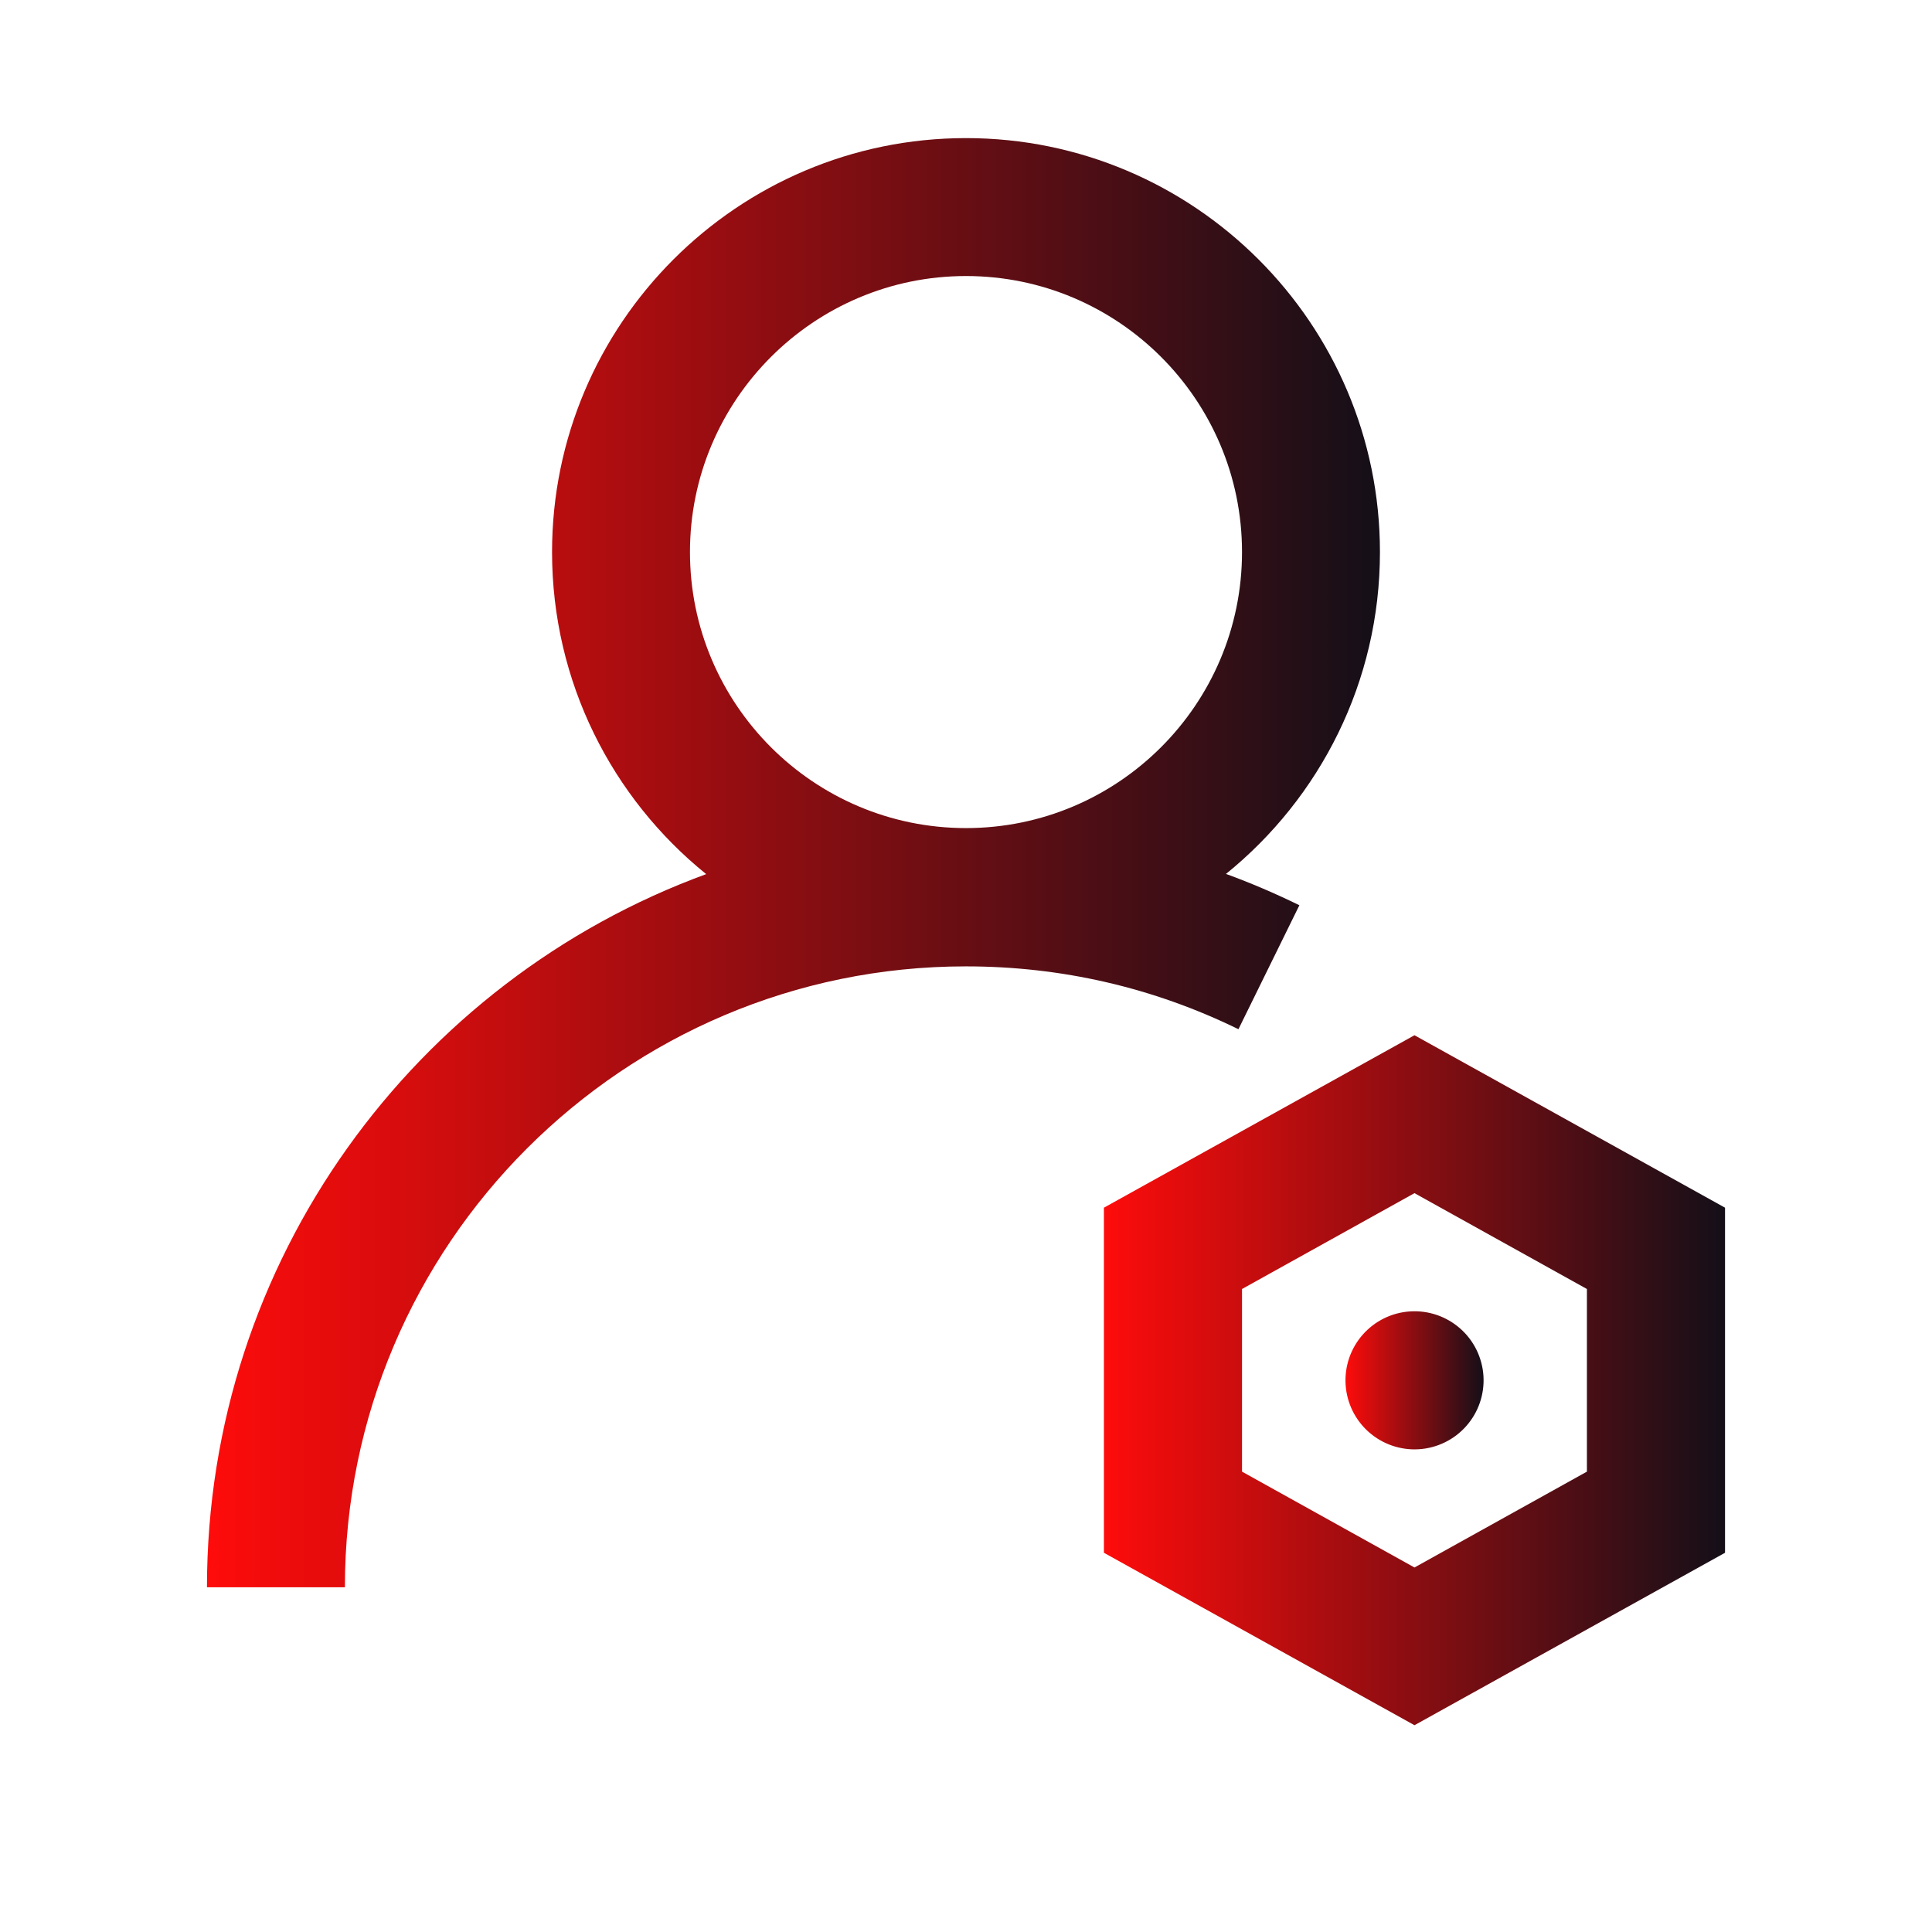
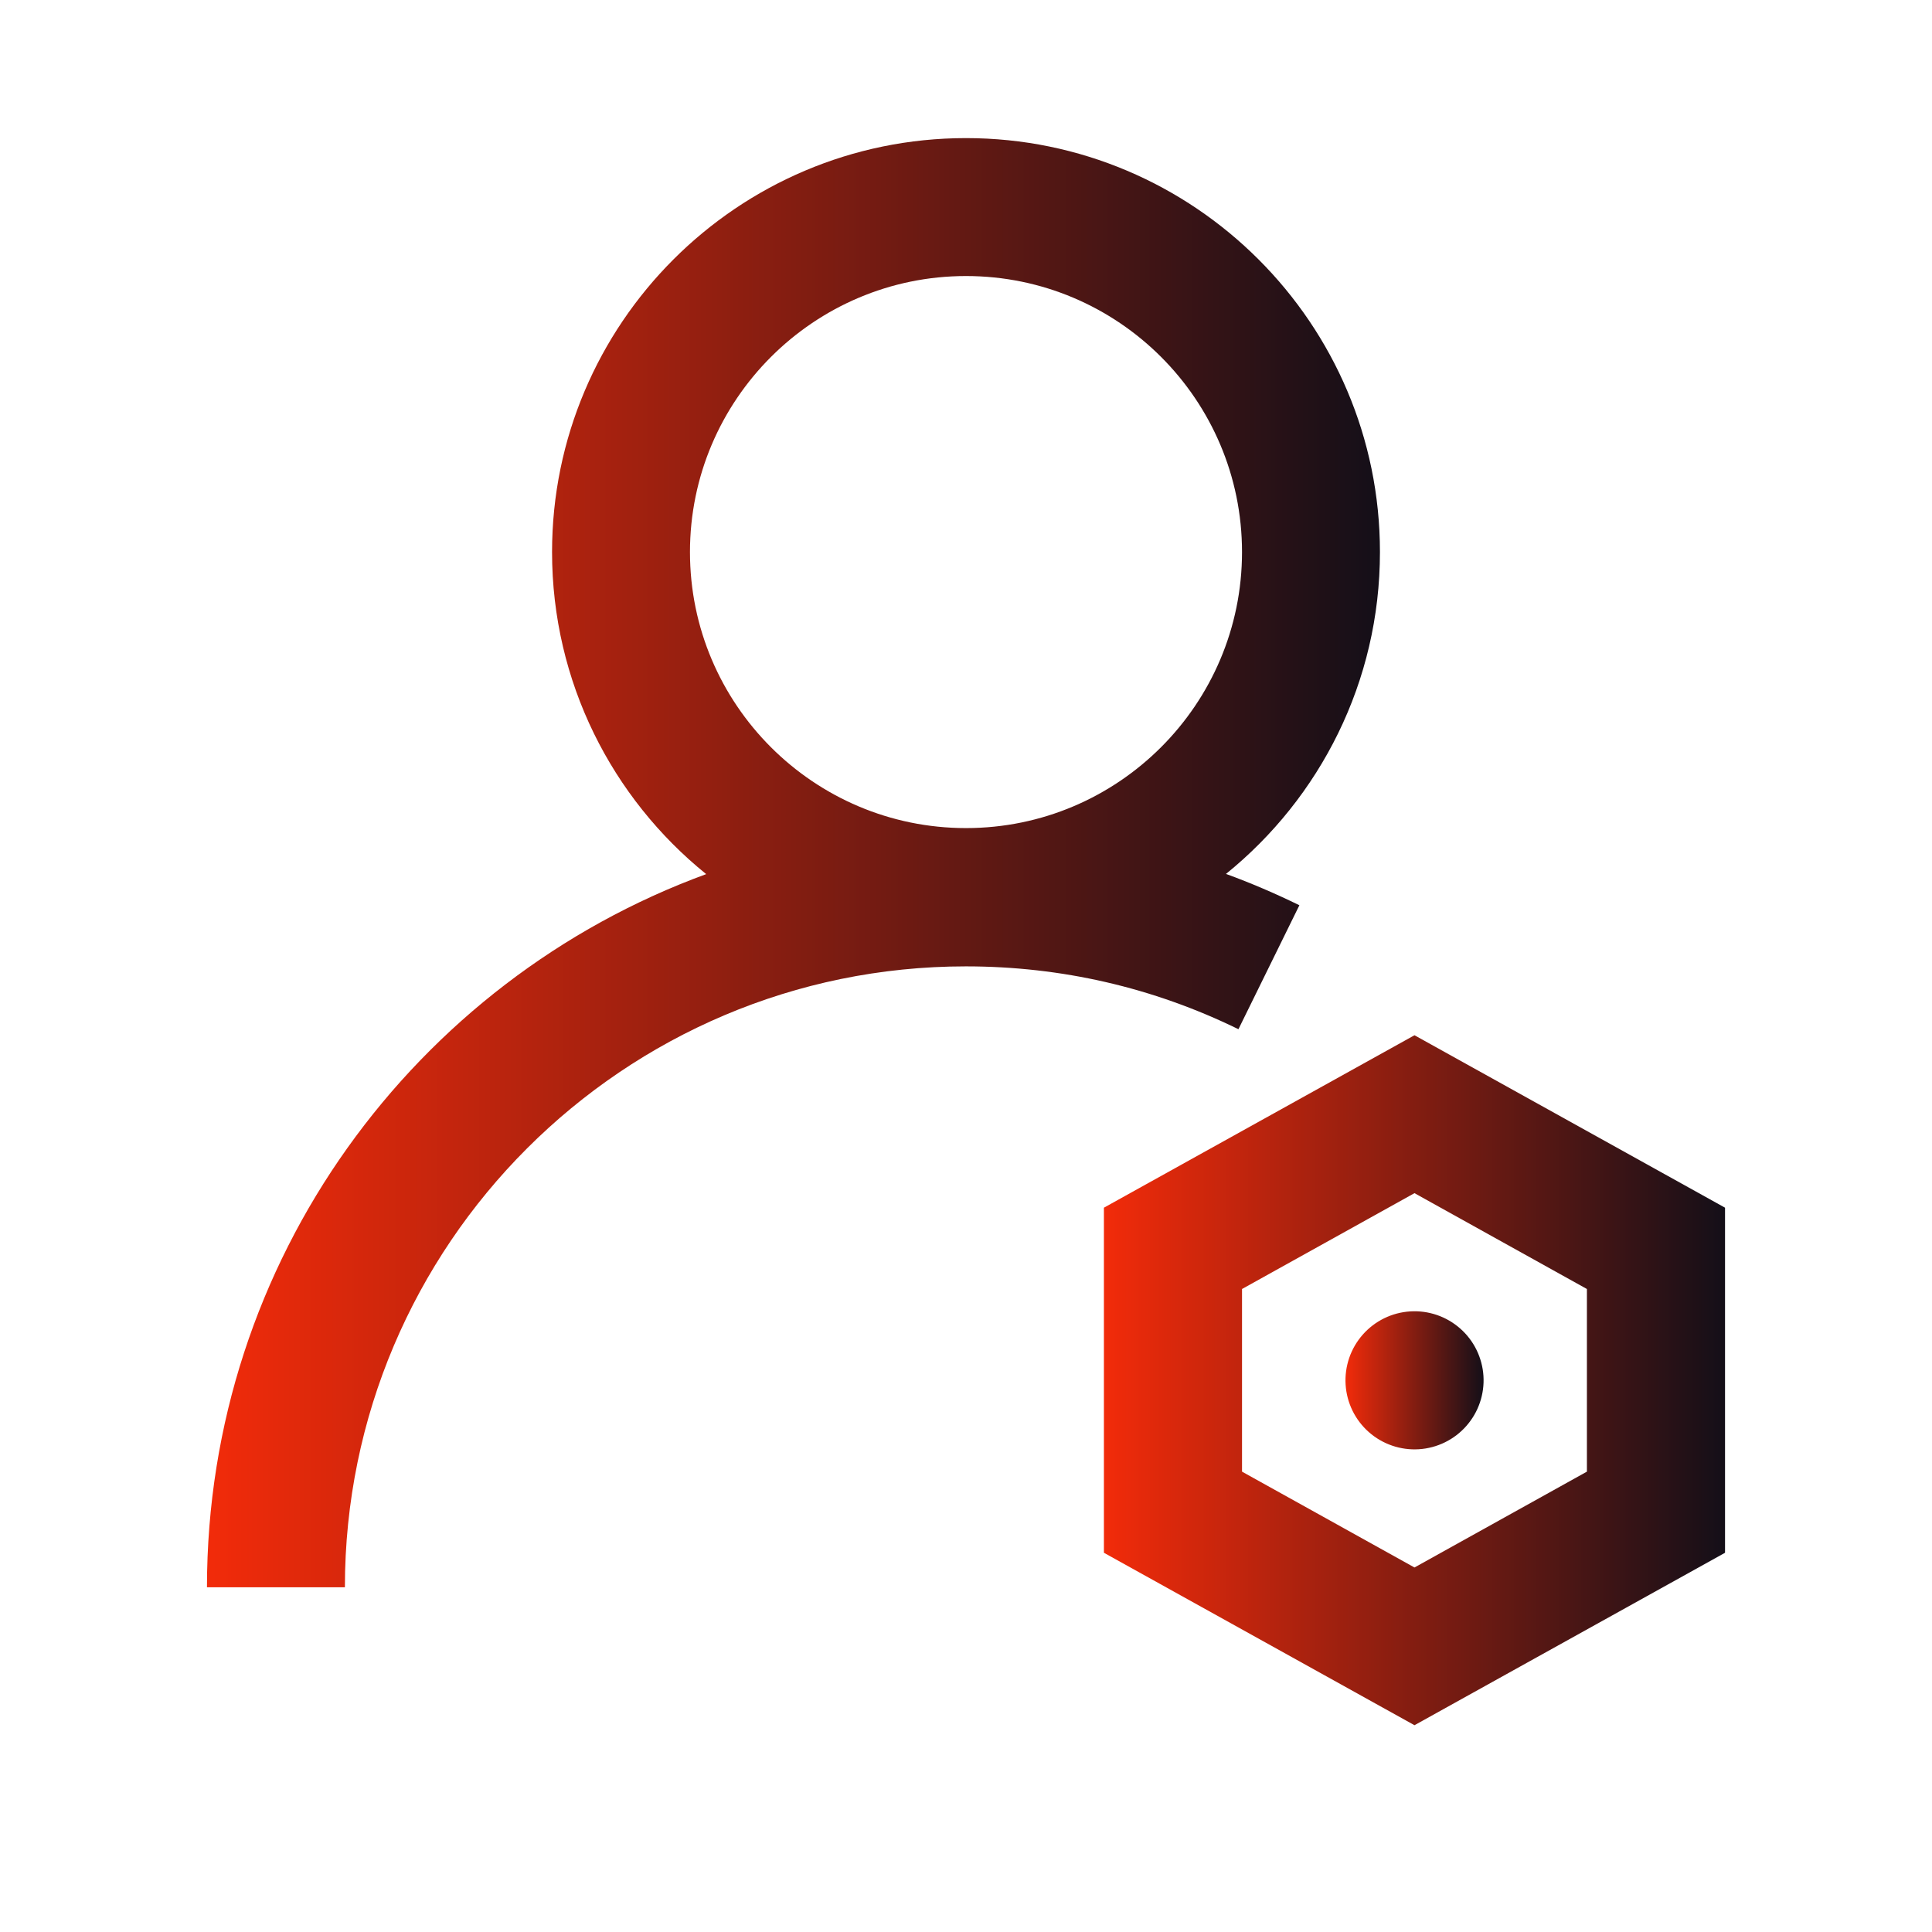
<svg xmlns="http://www.w3.org/2000/svg" width="120" height="120" viewBox="0 0 120 120" fill="none">
  <path d="M87.856 64.301L68.566 75.012V96.445L87.856 107.156L107.145 96.445V75.012L87.856 64.301ZM98.566 91.406L87.856 97.359L77.144 91.406V80.062L87.856 74.109L98.566 80.062V91.406Z" fill="url(#paint0_linear_41_3932)" />
  <path d="M83.625 86.421C83.715 86.977 83.914 87.509 84.21 87.989C84.506 88.468 84.894 88.884 85.351 89.213C85.808 89.543 86.325 89.779 86.873 89.908C87.421 90.038 87.99 90.058 88.546 89.968C89.102 89.877 89.634 89.679 90.114 89.383C90.593 89.087 91.009 88.699 91.338 88.242C91.668 87.785 91.904 87.268 92.033 86.72C92.163 86.171 92.183 85.603 92.093 85.047C92.002 84.491 91.804 83.958 91.508 83.479C91.212 83 90.824 82.584 90.367 82.255C89.91 81.925 89.393 81.689 88.845 81.56C88.296 81.43 87.728 81.41 87.172 81.5C86.616 81.59 86.083 81.789 85.604 82.085C85.125 82.381 84.709 82.769 84.38 83.226C84.05 83.683 83.814 84.2 83.685 84.748C83.555 85.296 83.535 85.865 83.625 86.421Z" fill="url(#paint1_linear_41_3932)" />
  <path d="M80.707 56.227C79.219 55.5 77.695 54.844 76.148 54.281C81.984 49.559 85.711 42.352 85.711 34.289C85.711 20.109 74.18 8.578 60 8.578C45.82 8.578 34.289 20.109 34.289 34.289C34.289 42.363 38.027 49.582 43.863 54.293C25.793 60.902 12.855 78.258 12.855 98.59H21.422C21.422 77.32 38.73 60.023 59.988 60.023C65.93 60.023 71.625 61.336 76.922 63.926L80.707 56.227ZM60 17.145C69.457 17.145 77.144 24.832 77.144 34.289C77.144 43.746 69.457 51.434 60 51.434C50.543 51.434 42.855 43.746 42.855 34.289C42.855 24.832 50.555 17.145 60 17.145Z" fill="url(#paint2_linear_41_3932)" />
  <defs>
    <linearGradient id="paint0_linear_41_3932" x1="68.566" y1="85.728" x2="107.145" y2="85.728" gradientUnits="userSpaceOnUse">
-       <stop stop-color="#FE0C0B" />
+       <stop stop-color="#f22b0a" />
      <stop offset="1" stop-color="#140F18" />
    </linearGradient>
    <linearGradient id="paint1_linear_41_3932" x1="83.57" y1="85.734" x2="92.148" y2="85.734" gradientUnits="userSpaceOnUse">
-       <stop stop-color="#FE0C0B" />
+       <stop stop-color="#f22b0a" />
      <stop offset="1" stop-color="#140F18" />
    </linearGradient>
    <linearGradient id="paint2_linear_41_3932" x1="12.855" y1="53.584" x2="85.711" y2="53.584" gradientUnits="userSpaceOnUse">
-       <stop stop-color="#FE0C0B" />
+       <stop stop-color="#f22b0a" />
      <stop offset="1" stop-color="#140F18" />
    </linearGradient>
  </defs>
</svg>
